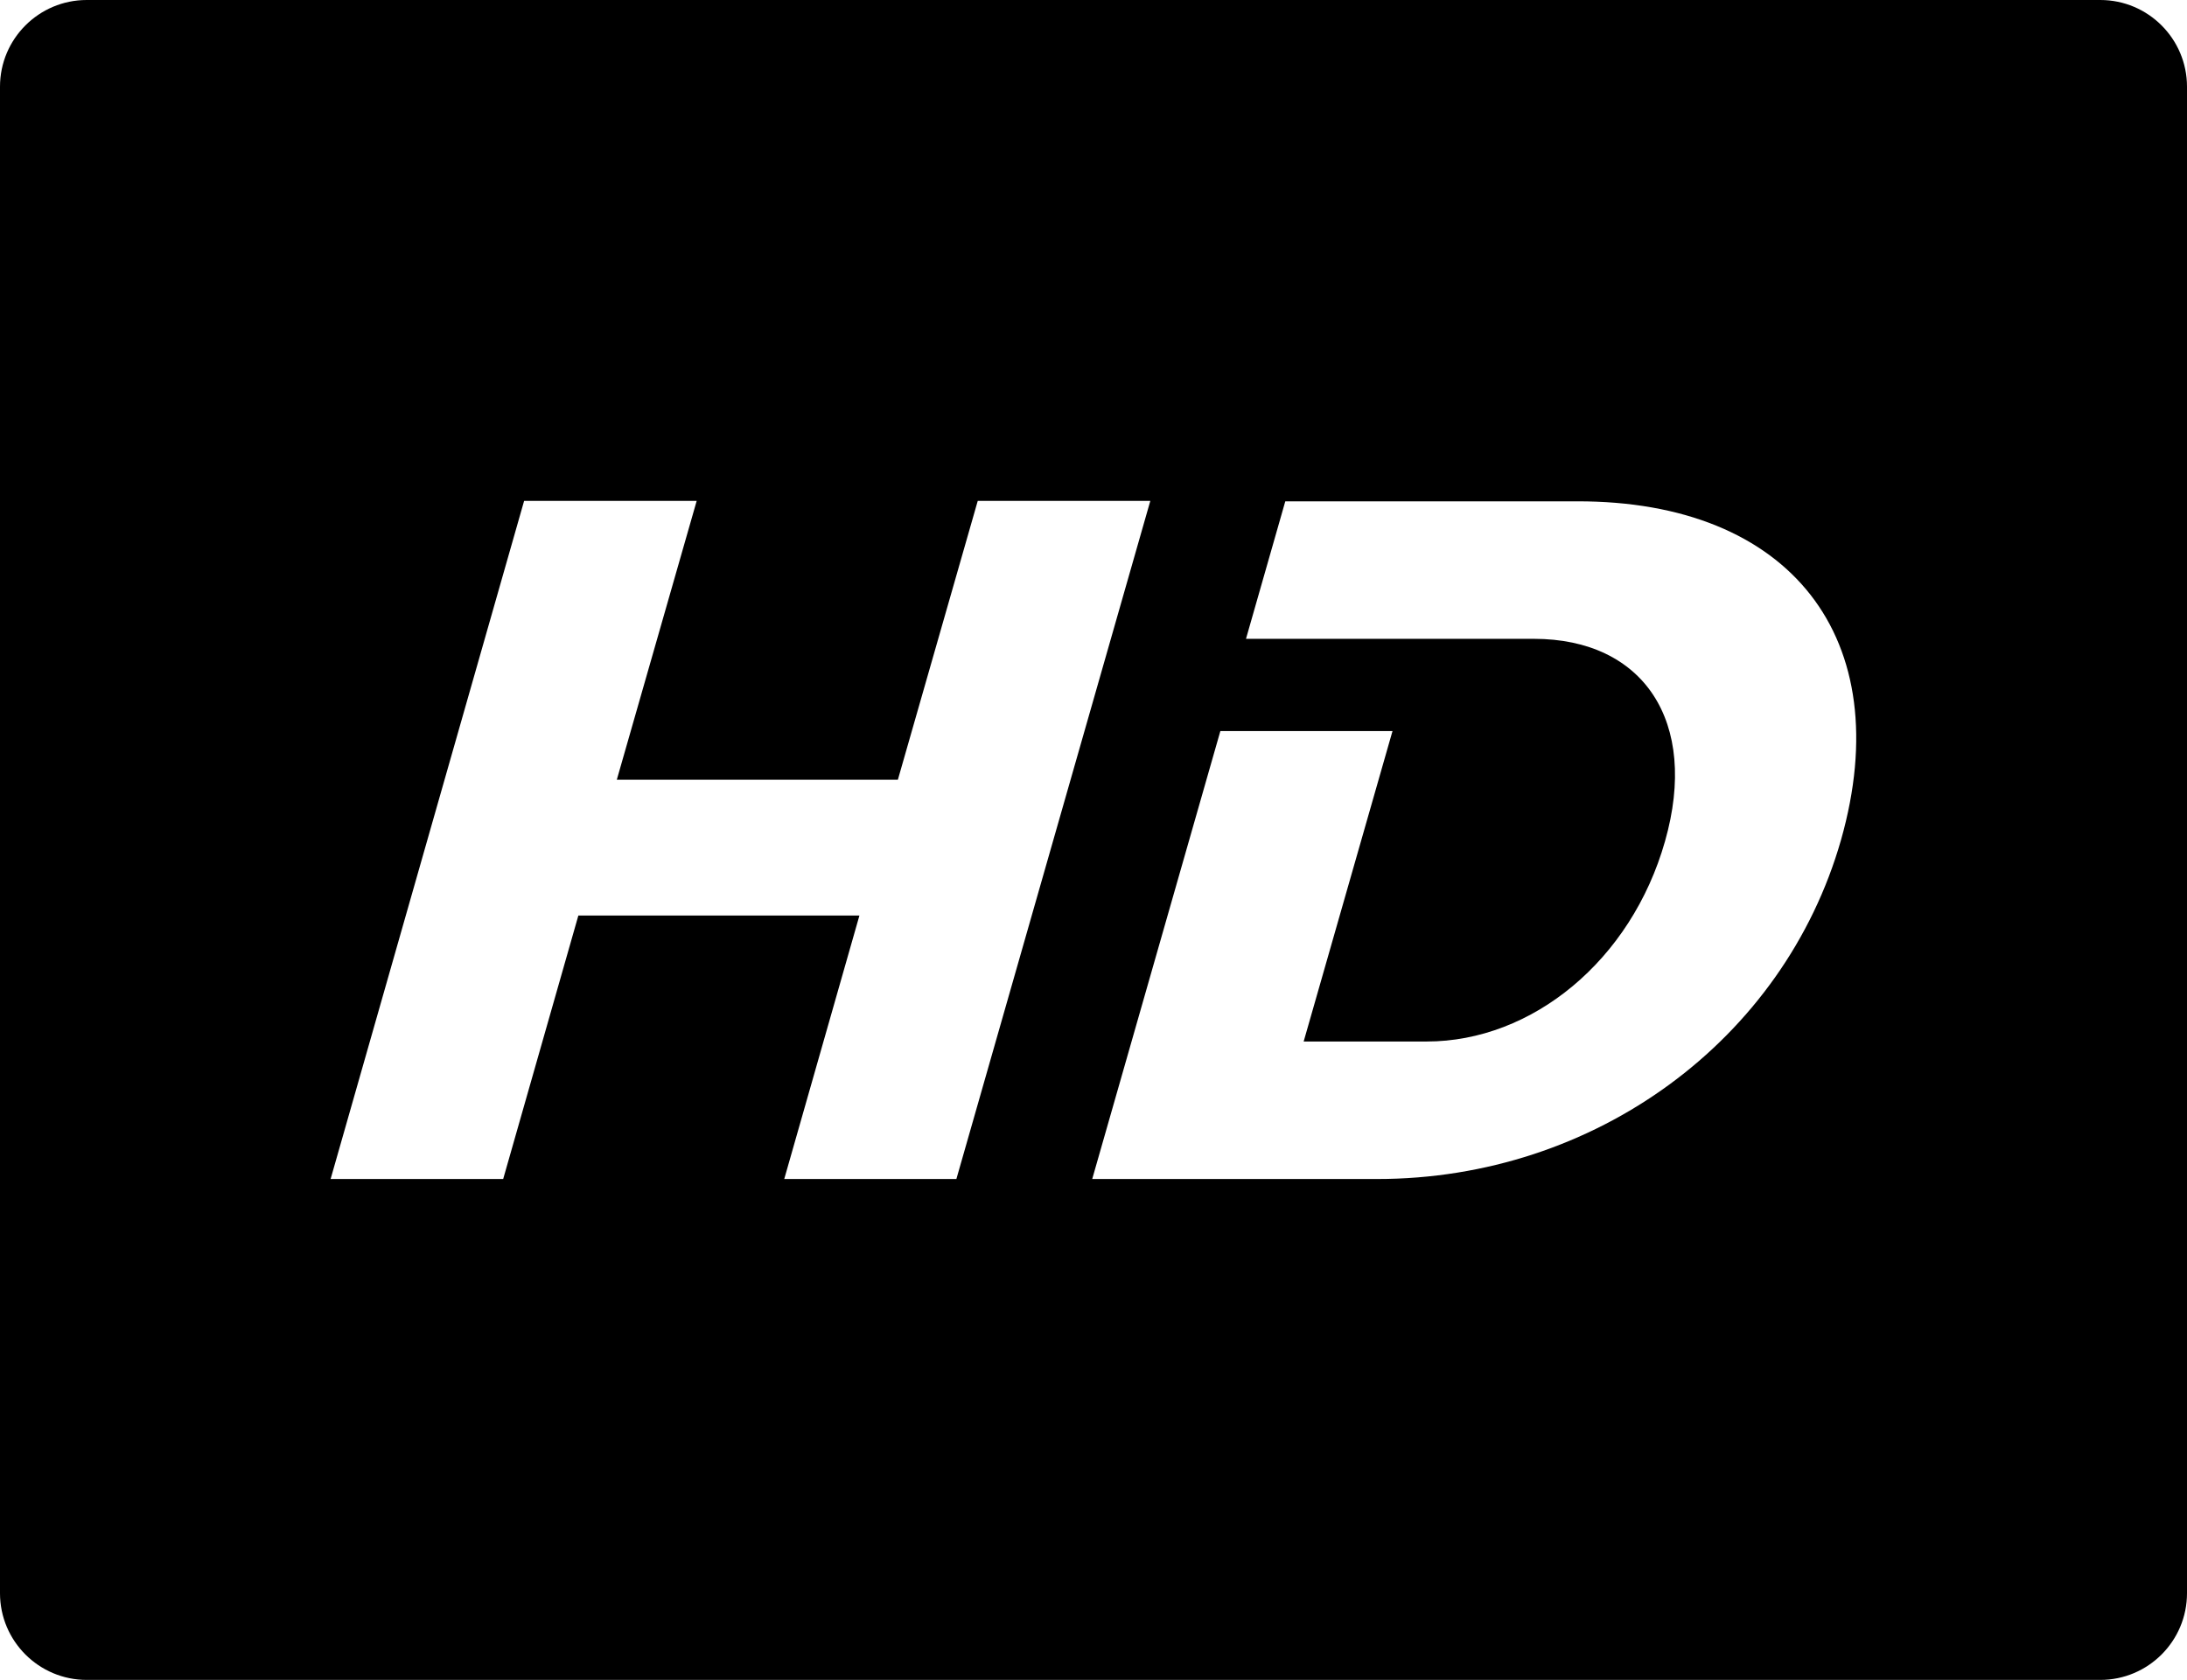
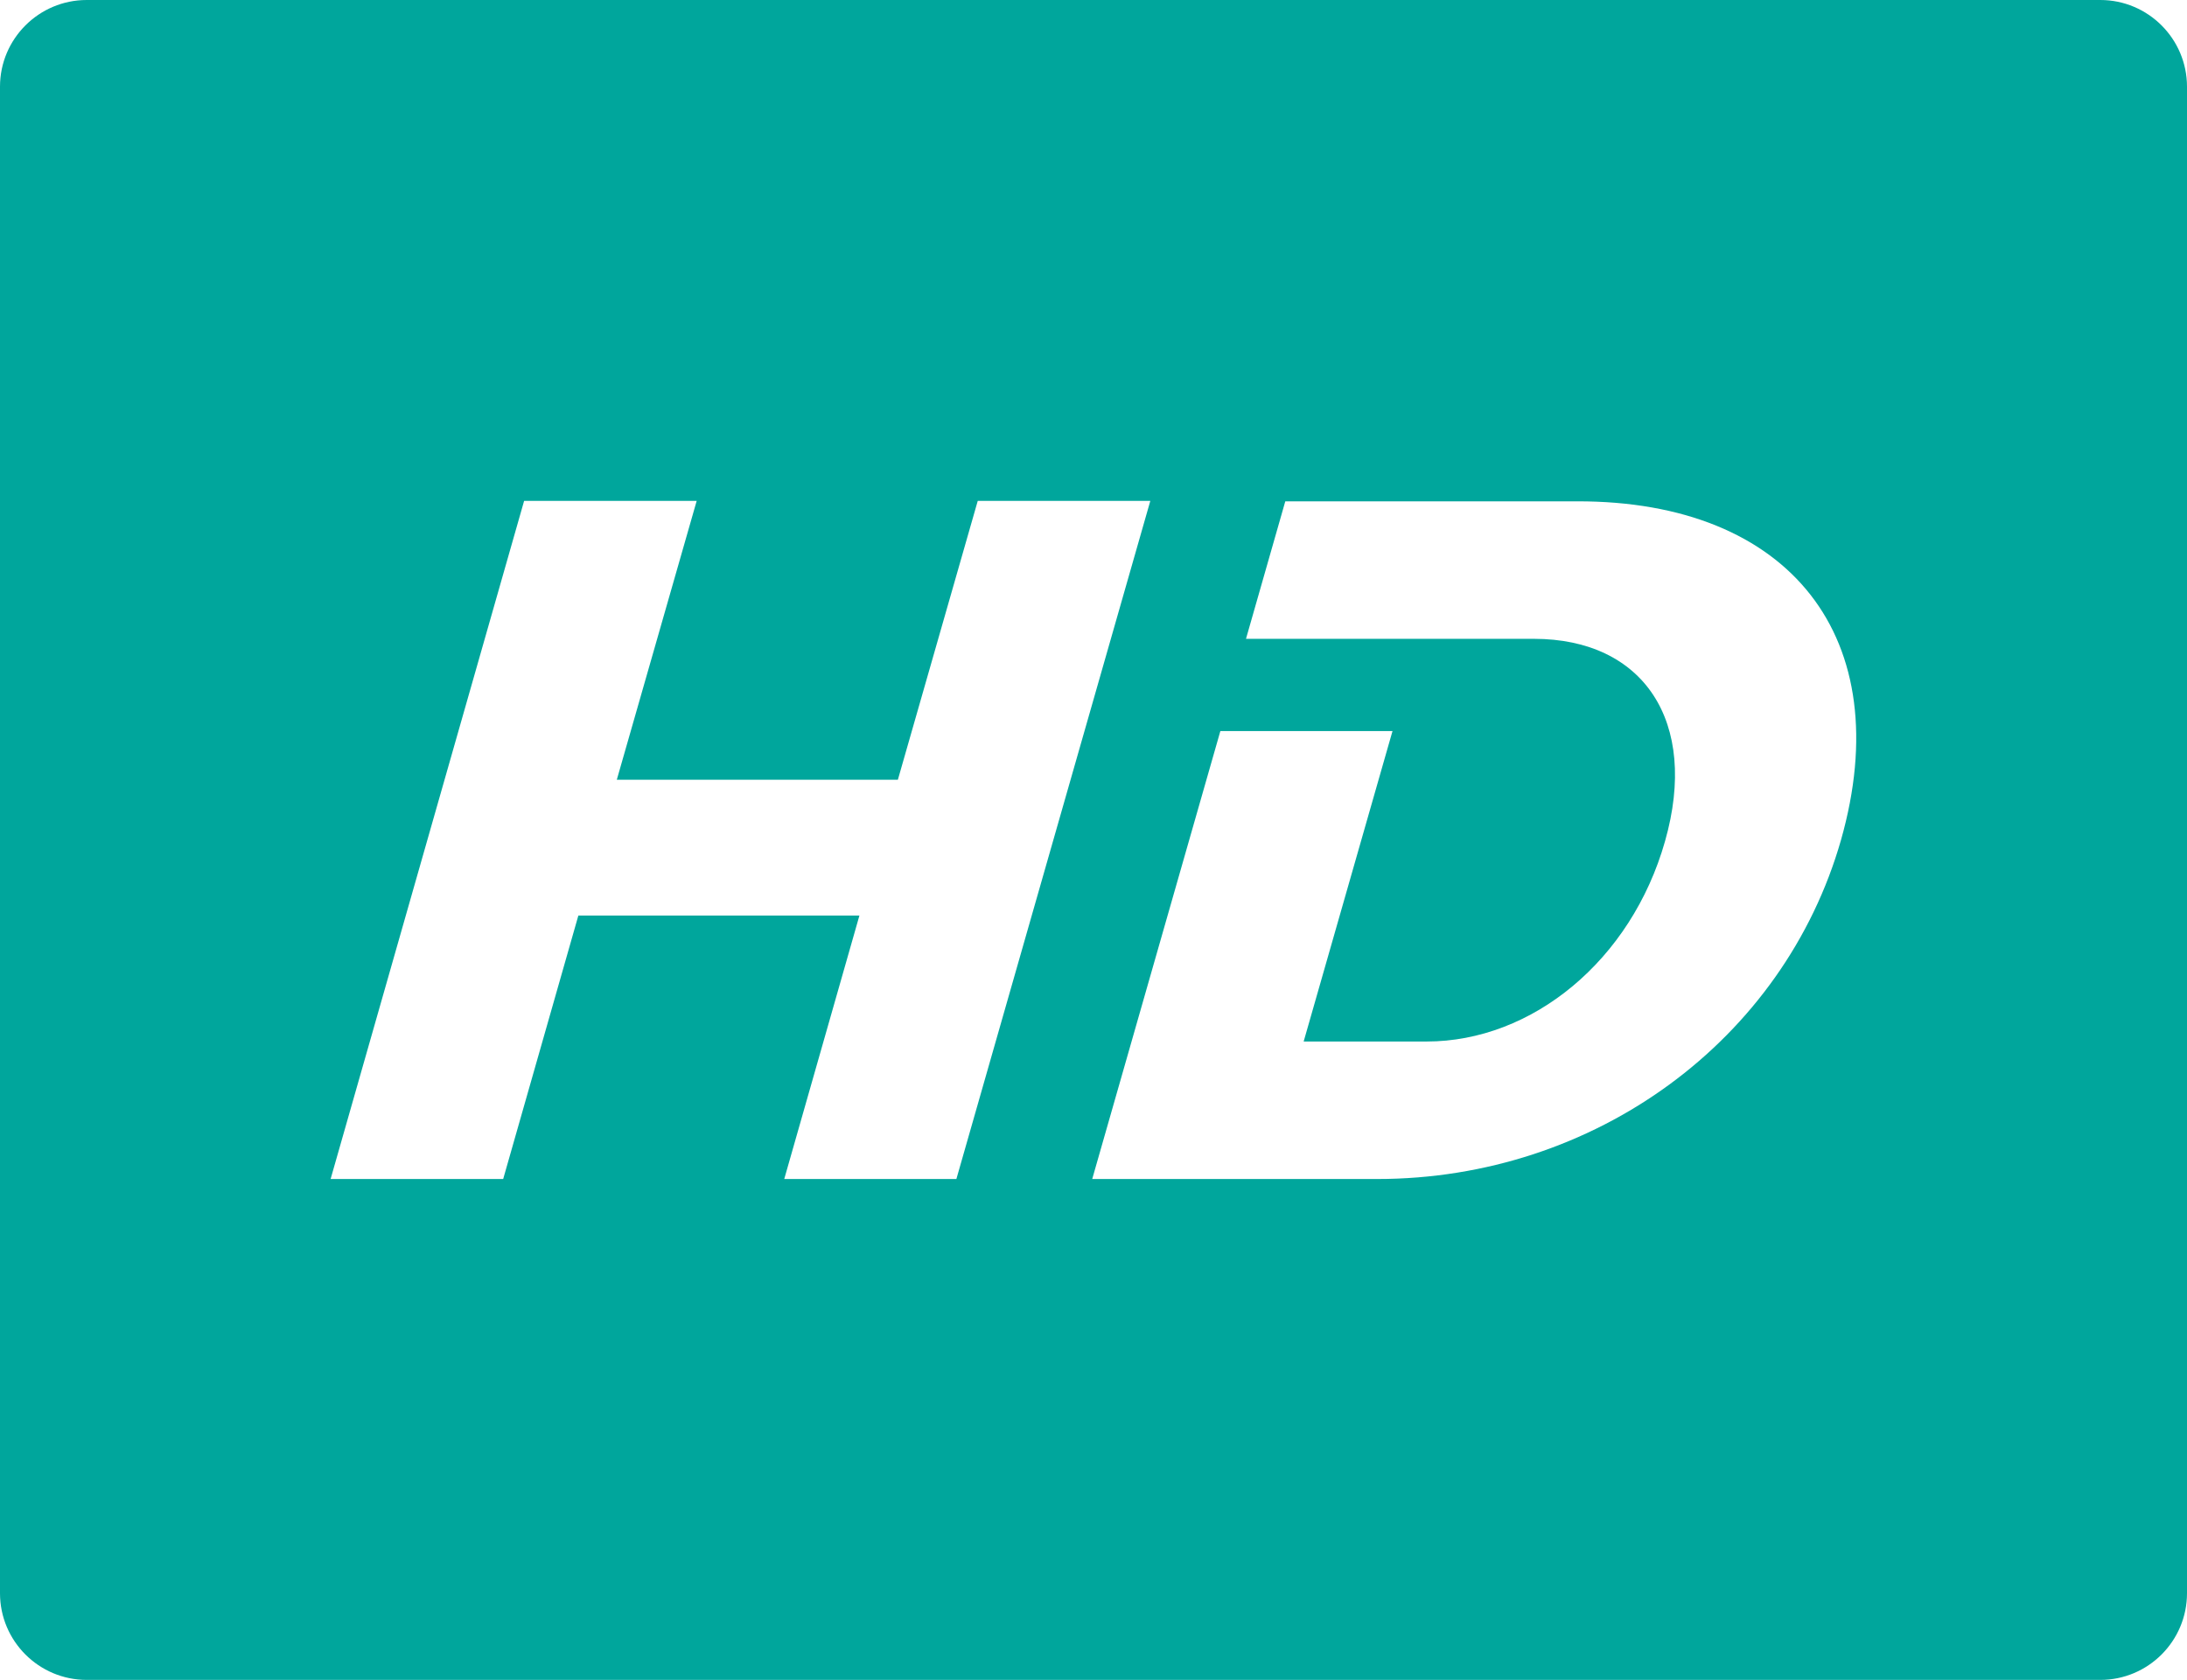
<svg xmlns="http://www.w3.org/2000/svg" version="1.1" id="Capa_1" x="0px" y="0px" viewBox="0 0 512 393.4" style="enable-background:new 0 0 512 393.4;" xml:space="preserve">
-   <path id="_x34_9-HD_icon" d="M491.7,0H20.3C9.1,0,0,9.1,0,20.3v352.8c0,11.2,9.1,20.3,20.3,20.3h471.4c11.2,0,20.3-9.1,20.3-20.3  V20.3C512,9.1,502.9,0,491.7,0z M183.6,276.1l17.6-61.7h-65.8l-17.6,61.7H77.4l45.3-158.8h40.4l-18.7,65.3h65.8l18.7-65.3h40.4  l-45.4,158.8L183.6,276.1L183.6,276.1z M431,196.7c-13.4,46.9-57.6,79.4-108.6,79.4h-66.7l30-104.9H326l-20.8,72.7H334  c24.7,0,47.9-19,55.8-46.9c8-28.1-5.1-47.4-30.7-47.4h-67.4l9.2-32.2h68.3C419.2,117.3,444.4,149.5,431,196.7z" />
+   <style type="text/css">
+ 	.st0{fill:#00A69C;}
+ </style>
+   <path id="_x34_9-HD_icon" class="st0" d="M491.7,0H20.3C9.1,0,0,9.1,0,20.3v352.8c0,11.2,9.1,20.3,20.3,20.3h471.4  c11.2,0,20.3-9.1,20.3-20.3V20.3C512,9.1,502.9,0,491.7,0z M183.6,276.1l17.6-61.7h-65.8l-17.6,61.7H77.4l45.3-158.8h40.4  l-18.7,65.3h65.8l18.7-65.3h40.4l-45.4,158.8H183.6L183.6,276.1z M431,196.7c-13.4,46.9-57.6,79.4-108.6,79.4h-66.7l30-104.9H326  l-20.8,72.7H334c24.7,0,47.9-19,55.8-46.9c8-28.1-5.1-47.4-30.7-47.4h-67.4l9.2-32.2h68.3C419.2,117.3,444.4,149.5,431,196.7z" />
</svg>
